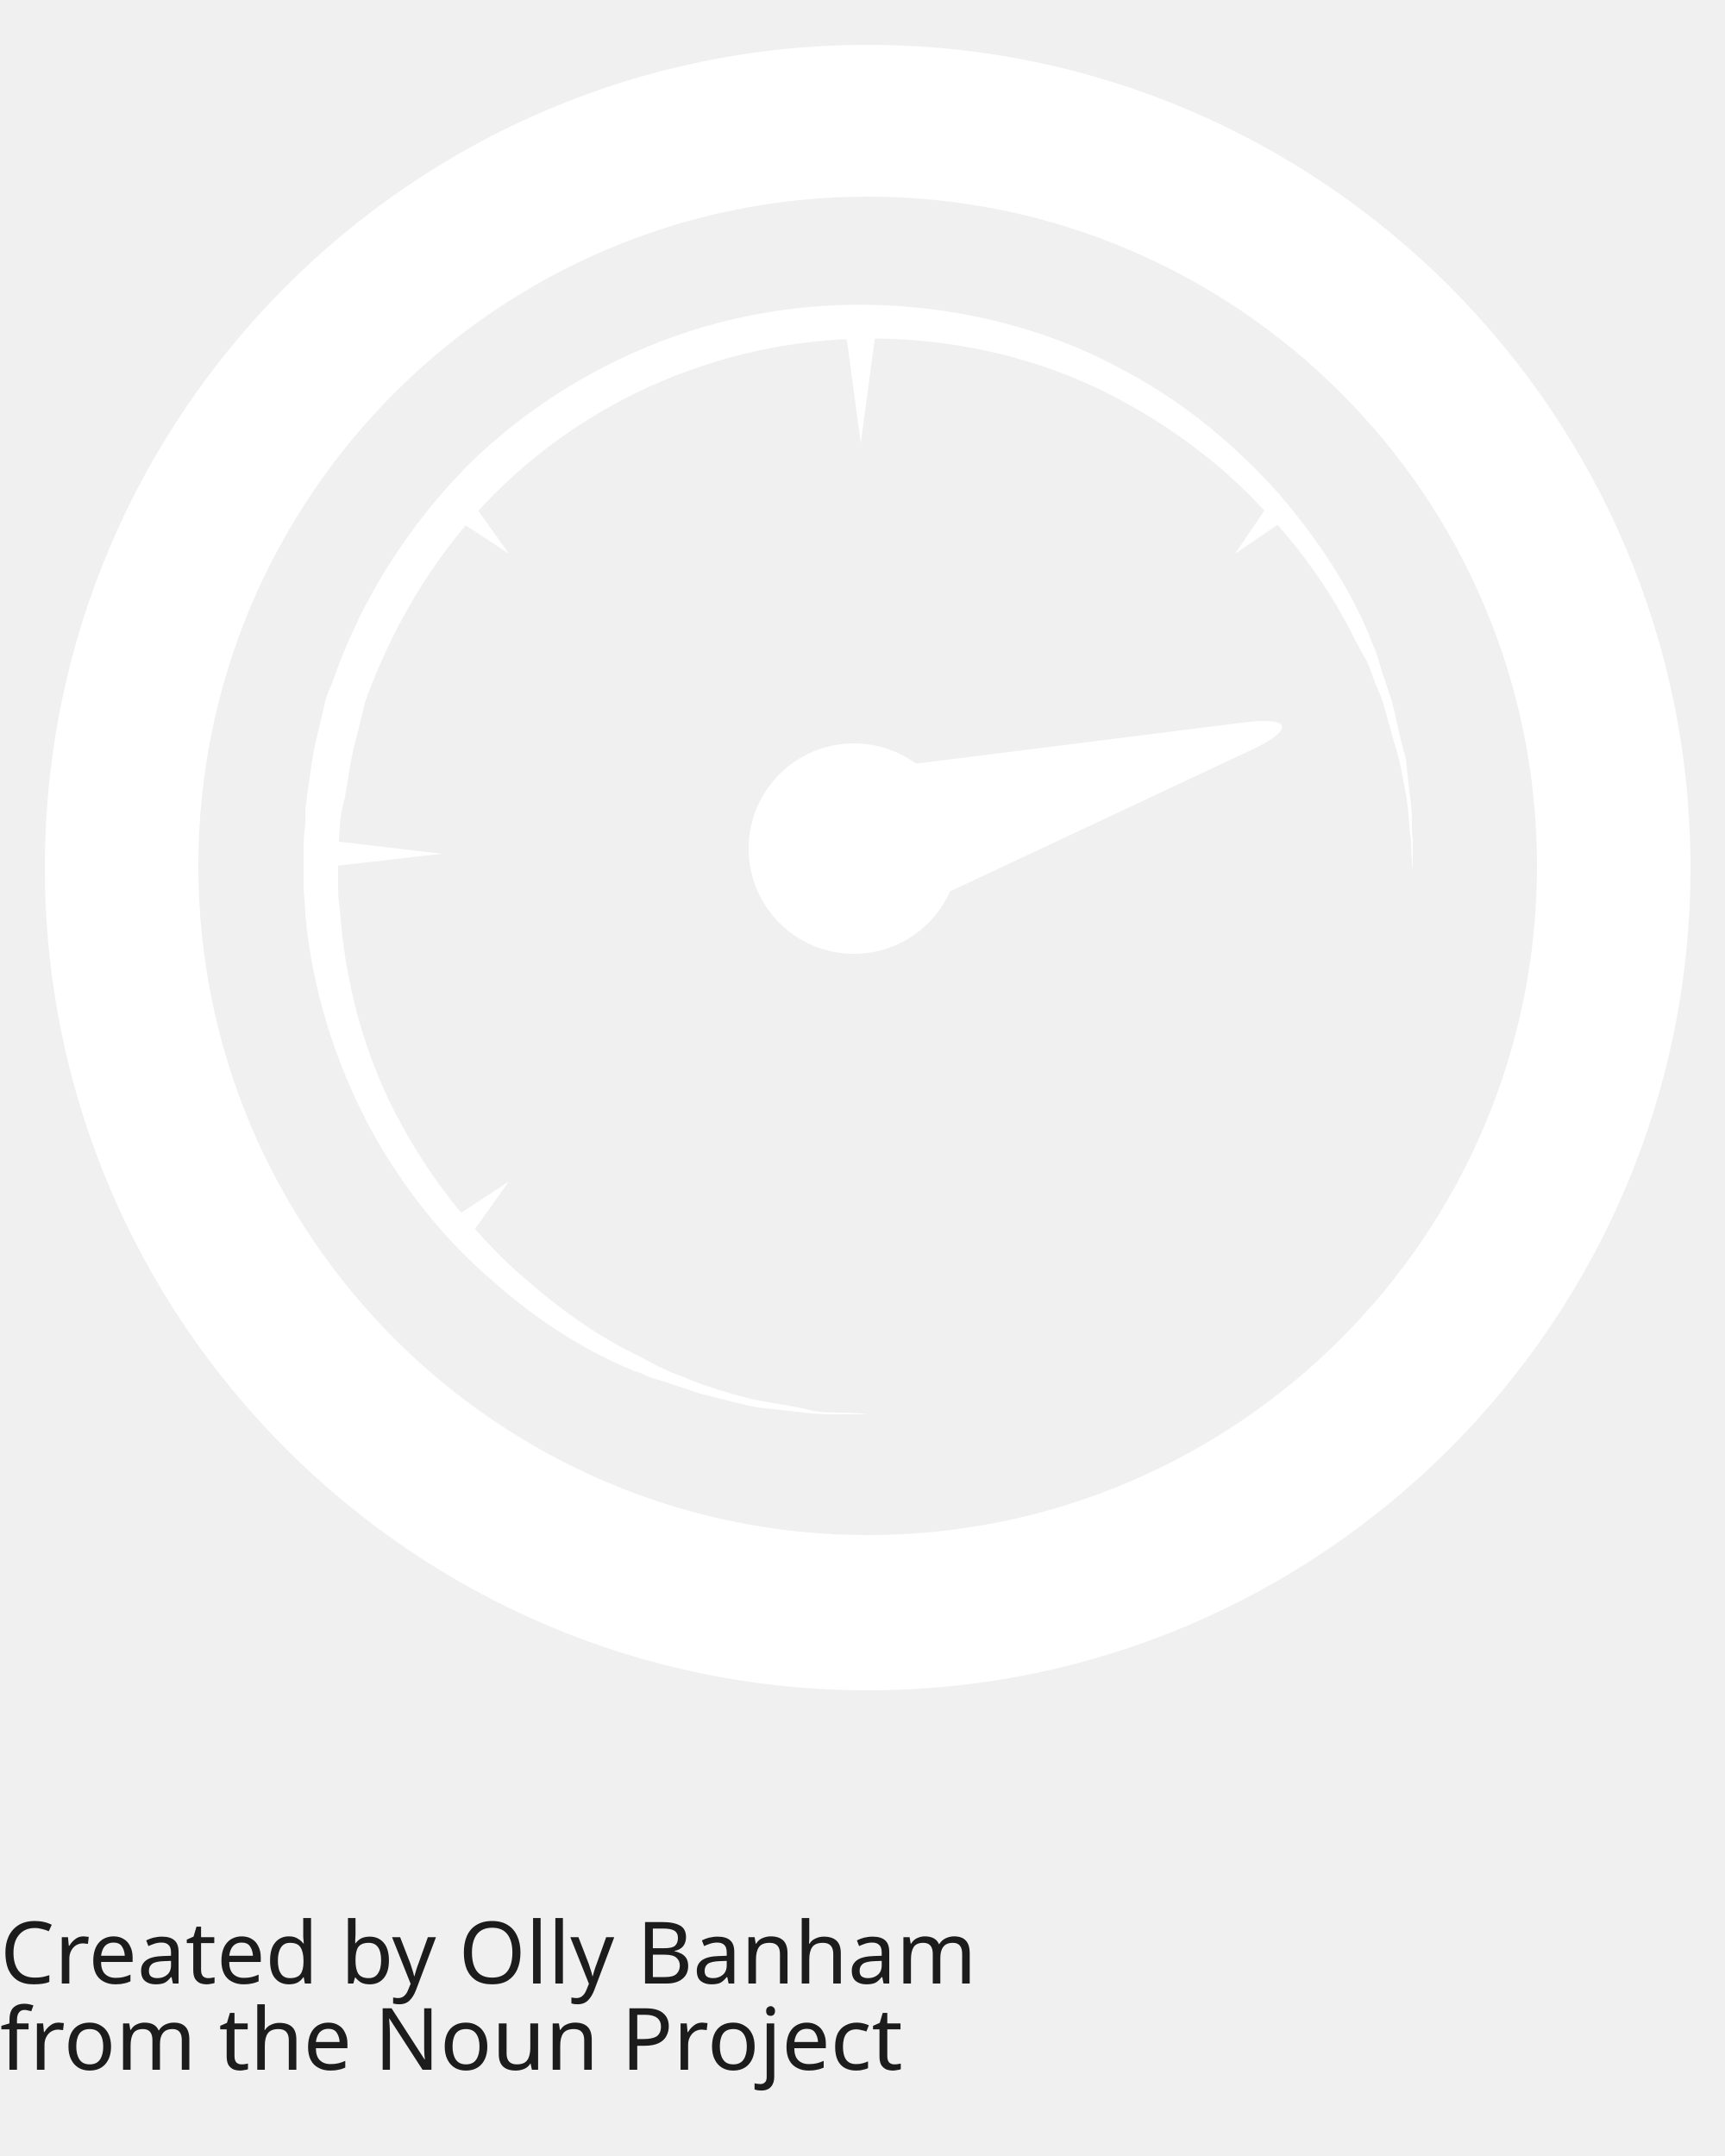
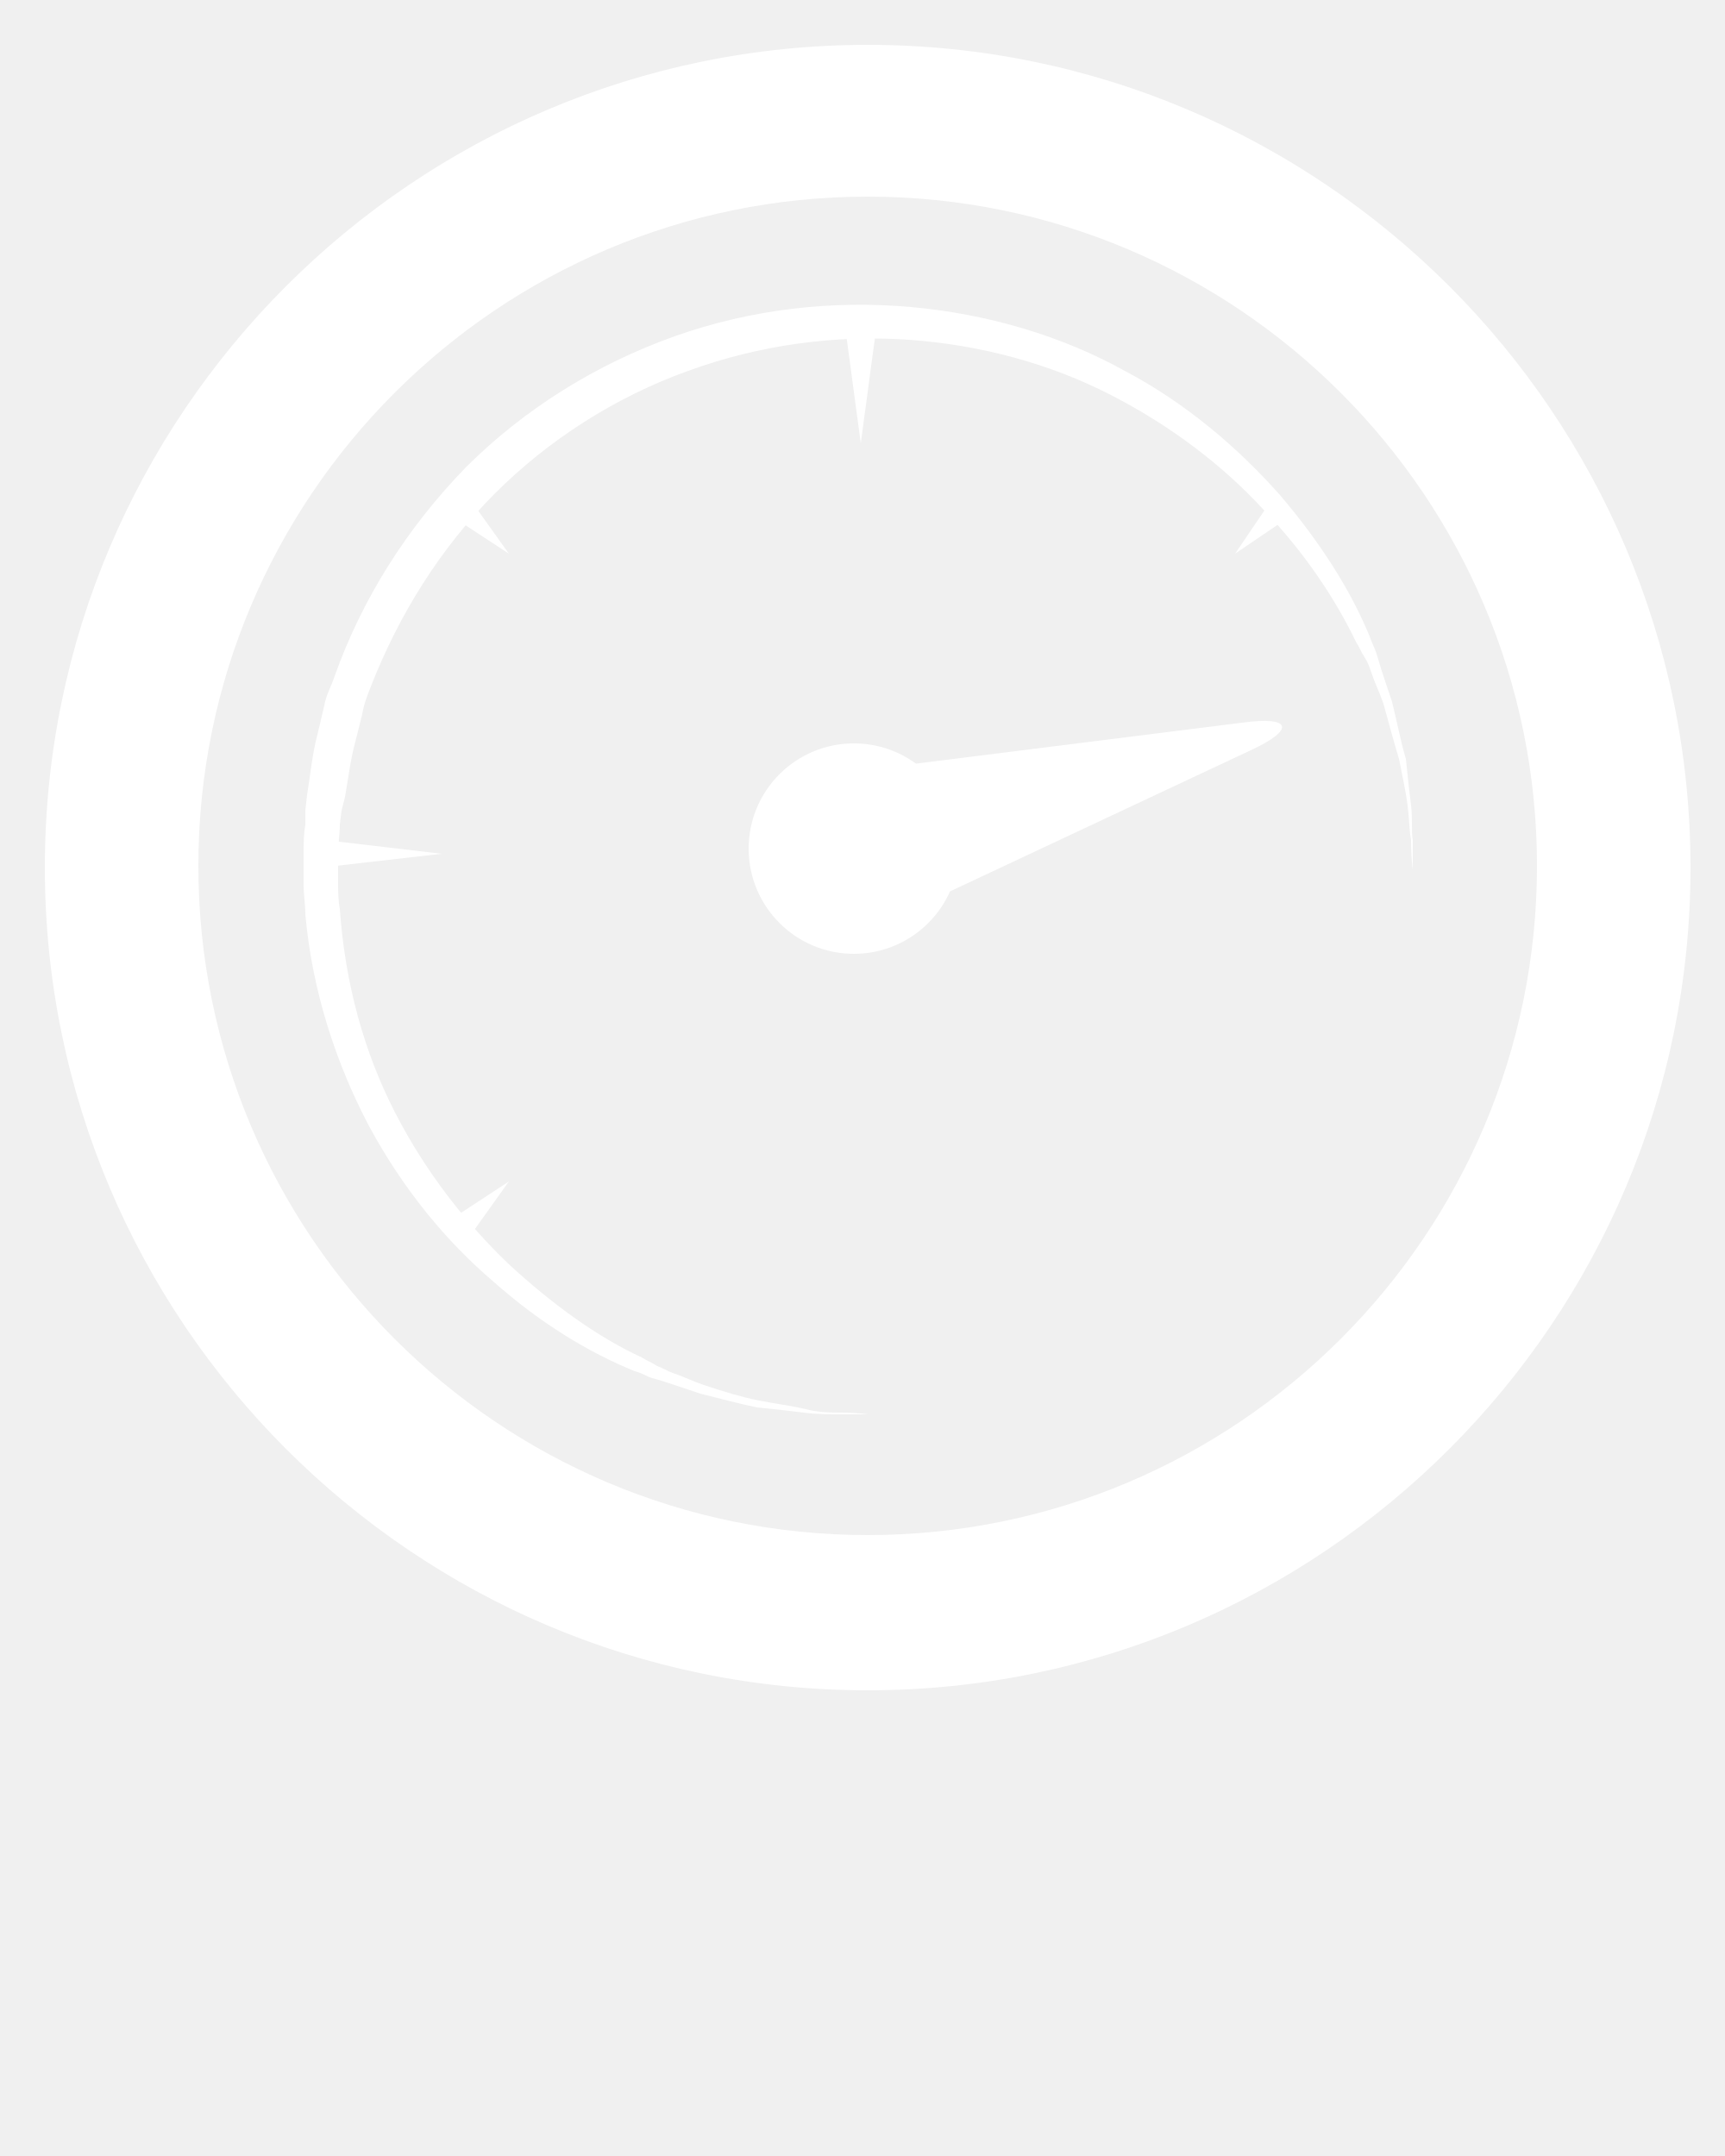
<svg xmlns="http://www.w3.org/2000/svg" version="1.1" id="Layer_1" x="0px" y="0px" viewBox="0 0 100 125" style="enable-background:new 0 0 100 125;" xml:space="preserve">
  <style type="text/css">
	.st0{fill:#FFFFFF;}
- 	.st1{fill:#1C1C1C;}
- 	.st2{font-family:'HelveticaNeue-Bold';}
- 	.st3{font-size:5px;}
</style>
  <g>
-     <path class="st0" d="M50.3,98C24,98,2.6,76.6,2.6,50.3S24,2.6,50.3,2.6C76.6,2.6,98,24,98,50.3C98,76.6,76.6,98,50.3,98z    M50.3,11.4c-21.4,0-38.8,17.4-38.8,38.8c0,21.4,17.4,38.8,38.8,38.8c21.4,0,38.8-17.4,38.8-38.8S71.7,11.4,50.3,11.4z" />
+     <path class="st0" d="M50.3,98C24,98,2.6,76.6,2.6,50.3S24,2.6,50.3,2.6S98,24,98,50.3S76.6,98,50.3,98z M50.3,11.4   c-21.4,0-38.8,17.4-38.8,38.8S28.9,89,50.3,89s38.8-17.4,38.8-38.8S71.7,11.4,50.3,11.4z" />
    <g>
      <path class="st0" d="M46.6,50.1c-0.8-2.7,1-5.2,3.9-5.5L72,41.9c2.9-0.4,3.1,0.4,0.5,1.6l-19.6,9.2C50.2,54,47.4,52.8,46.6,50.1z" />
      <circle class="st0" cx="49.5" cy="49.2" r="6.1" />
    </g>
    <polygon class="st0" points="50.8,19 49.9,25.7 49,19  " />
    <polygon class="st0" points="27.5,29.3 29.5,32.1 26.6,30.2  " />
    <polygon class="st0" points="26.6,70.4 29.5,68.5 27.5,71.3  " />
    <polygon class="st0" points="74.4,30.2 71.6,32.1 73.5,29.3  " />
    <polygon class="st0" points="18.8,48.7 25.6,49.5 18.6,50.3  " />
-     <path class="st0" d="M50.3,82c0,0-0.6,0-1.7,0c-0.5,0-1.2,0-2-0.1c-0.8-0.1-1.7-0.2-2.7-0.3c-1-0.2-2.1-0.5-3.3-0.8   c-0.6-0.2-1.2-0.4-1.8-0.6c-0.3-0.1-0.6-0.2-1-0.3c-0.3-0.1-0.6-0.3-1-0.4c-2.7-1.1-5.5-2.8-8.2-5.2c-2.7-2.3-5.2-5.3-7.2-9   c-1.9-3.6-3.3-7.8-3.7-12.3c0-0.6-0.1-1.1-0.1-1.7l0-0.9c0-0.4,0-0.6,0-0.9c0-0.6,0-1.1,0.1-1.7l0-0.8l0.1-0.9   c0.2-1.2,0.3-2.4,0.6-3.5l0.4-1.7c0.1-0.6,0.4-1.1,0.6-1.7c1.6-4.5,4.2-8.6,7.6-12.1c3.4-3.4,7.6-6,12.1-7.6   c4.5-1.6,9.2-2.1,13.7-1.7c4.5,0.4,8.8,1.7,12.4,3.7c3.6,1.9,6.6,4.5,9,7.2c2.3,2.7,4.1,5.5,5.2,8.2c0.1,0.3,0.3,0.7,0.4,1   c0.1,0.3,0.2,0.7,0.3,1c0.2,0.6,0.4,1.2,0.6,1.8c0.3,1.2,0.5,2.3,0.8,3.3c0.1,1,0.2,1.9,0.3,2.7c0.1,0.8,0,1.5,0.1,2   c0,1.1,0,1.7,0,1.7s-0.1-0.6-0.1-1.7c-0.1-0.5-0.1-1.2-0.2-2c-0.1-0.8-0.3-1.7-0.5-2.7c-0.3-1-0.6-2.1-0.9-3.2   c-0.2-0.6-0.5-1.2-0.7-1.8c-0.1-0.3-0.2-0.6-0.4-0.9c-0.2-0.3-0.3-0.6-0.5-0.9c-1.2-2.5-3-5.2-5.4-7.7c-2.3-2.5-5.3-4.8-8.8-6.6   c-3.5-1.8-7.5-2.9-11.7-3.2c-4.3-0.3-8.7,0.3-12.8,1.8c-4.2,1.5-8.1,4-11.2,7.1c-3.2,3.2-5.6,7.1-7.2,11.2c-0.2,0.5-0.4,1-0.5,1.6   l-0.4,1.6c-0.3,1.1-0.4,2.1-0.6,3.2L19.8,47l-0.1,0.8c0,0.6-0.1,1.1-0.1,1.7l0,0.8l0,0.8c0,0.5,0,1.1,0.1,1.6   C20,57,21.1,61,22.9,64.5c1.8,3.5,4.1,6.4,6.6,8.8c2.5,2.3,5.1,4.2,7.7,5.4c0.3,0.2,0.6,0.3,0.9,0.5c0.3,0.1,0.6,0.3,0.9,0.4   c0.6,0.2,1.2,0.5,1.8,0.7c1.2,0.4,2.2,0.7,3.2,0.9c1,0.2,1.9,0.3,2.7,0.5c0.8,0.2,1.5,0.2,2,0.2C49.7,81.9,50.3,82,50.3,82z" />
+     <path class="st0" d="M50.3,82c0,0-0.6,0-1.7,0c-0.5,0-1.2,0-2-0.1s-1.7-0.2-2.7-0.3c-1-0.2-2.1-0.5-3.3-0.8   c-0.6-0.2-1.2-0.4-1.8-0.6c-0.3-0.1-0.6-0.2-1-0.3c-0.3-0.1-0.6-0.3-1-0.4c-2.7-1.1-5.5-2.8-8.2-5.2c-2.7-2.3-5.2-5.3-7.2-9   c-1.9-3.6-3.3-7.8-3.7-12.3c0-0.6-0.1-1.1-0.1-1.7v-0.9c0-0.4,0-0.6,0-0.9c0-0.6,0-1.1,0.1-1.7V47l0.1-0.9c0.2-1.2,0.3-2.4,0.6-3.5   l0.4-1.7c0.1-0.6,0.4-1.1,0.6-1.7c1.6-4.5,4.2-8.6,7.6-12.1c3.4-3.4,7.6-6,12.1-7.6s9.2-2.1,13.7-1.7s8.8,1.7,12.4,3.7   c3.6,1.9,6.6,4.5,9,7.2c2.3,2.7,4.1,5.5,5.2,8.2c0.1,0.3,0.3,0.7,0.4,1s0.2,0.7,0.3,1c0.2,0.6,0.4,1.2,0.6,1.8   c0.3,1.2,0.5,2.3,0.8,3.3c0.1,1,0.2,1.9,0.3,2.7c0.1,0.8,0,1.5,0.1,2c0,1.1,0,1.7,0,1.7s-0.1-0.6-0.1-1.7c-0.1-0.5-0.1-1.2-0.2-2   S81.3,45,81.1,44c-0.3-1-0.6-2.1-0.9-3.2c-0.2-0.6-0.5-1.2-0.7-1.8c-0.1-0.3-0.2-0.6-0.4-0.9c-0.2-0.3-0.3-0.6-0.5-0.9   c-1.2-2.5-3-5.2-5.4-7.7c-2.3-2.5-5.3-4.8-8.8-6.6c-3.5-1.8-7.5-2.9-11.7-3.2c-4.3-0.3-8.7,0.3-12.8,1.8c-4.2,1.5-8.1,4-11.2,7.1   c-3.2,3.2-5.6,7.1-7.2,11.2c-0.2,0.5-0.4,1-0.5,1.6L20.6,43c-0.3,1.1-0.4,2.1-0.6,3.2L19.8,47l-0.1,0.8c0,0.6-0.1,1.1-0.1,1.7v0.8   v0.8c0,0.5,0,1.1,0.1,1.6C20,57,21.1,61,22.9,64.5s4.1,6.4,6.6,8.8c2.5,2.3,5.1,4.2,7.7,5.4c0.3,0.2,0.6,0.3,0.9,0.5   c0.3,0.1,0.6,0.3,0.9,0.4c0.6,0.2,1.2,0.5,1.8,0.7C42,80.7,43,81,44,81.2c1,0.2,1.9,0.3,2.7,0.5s1.5,0.2,2,0.2   C49.7,81.9,50.3,82,50.3,82z" />
  </g>
-   <text transform="matrix(1 0 0 1 0 115)" class="st1 st2 st3">Created by Olly Banham</text>
-   <text transform="matrix(1 0 0 1 0 120)" class="st1 st2 st3">from the Noun Project</text>
</svg>
